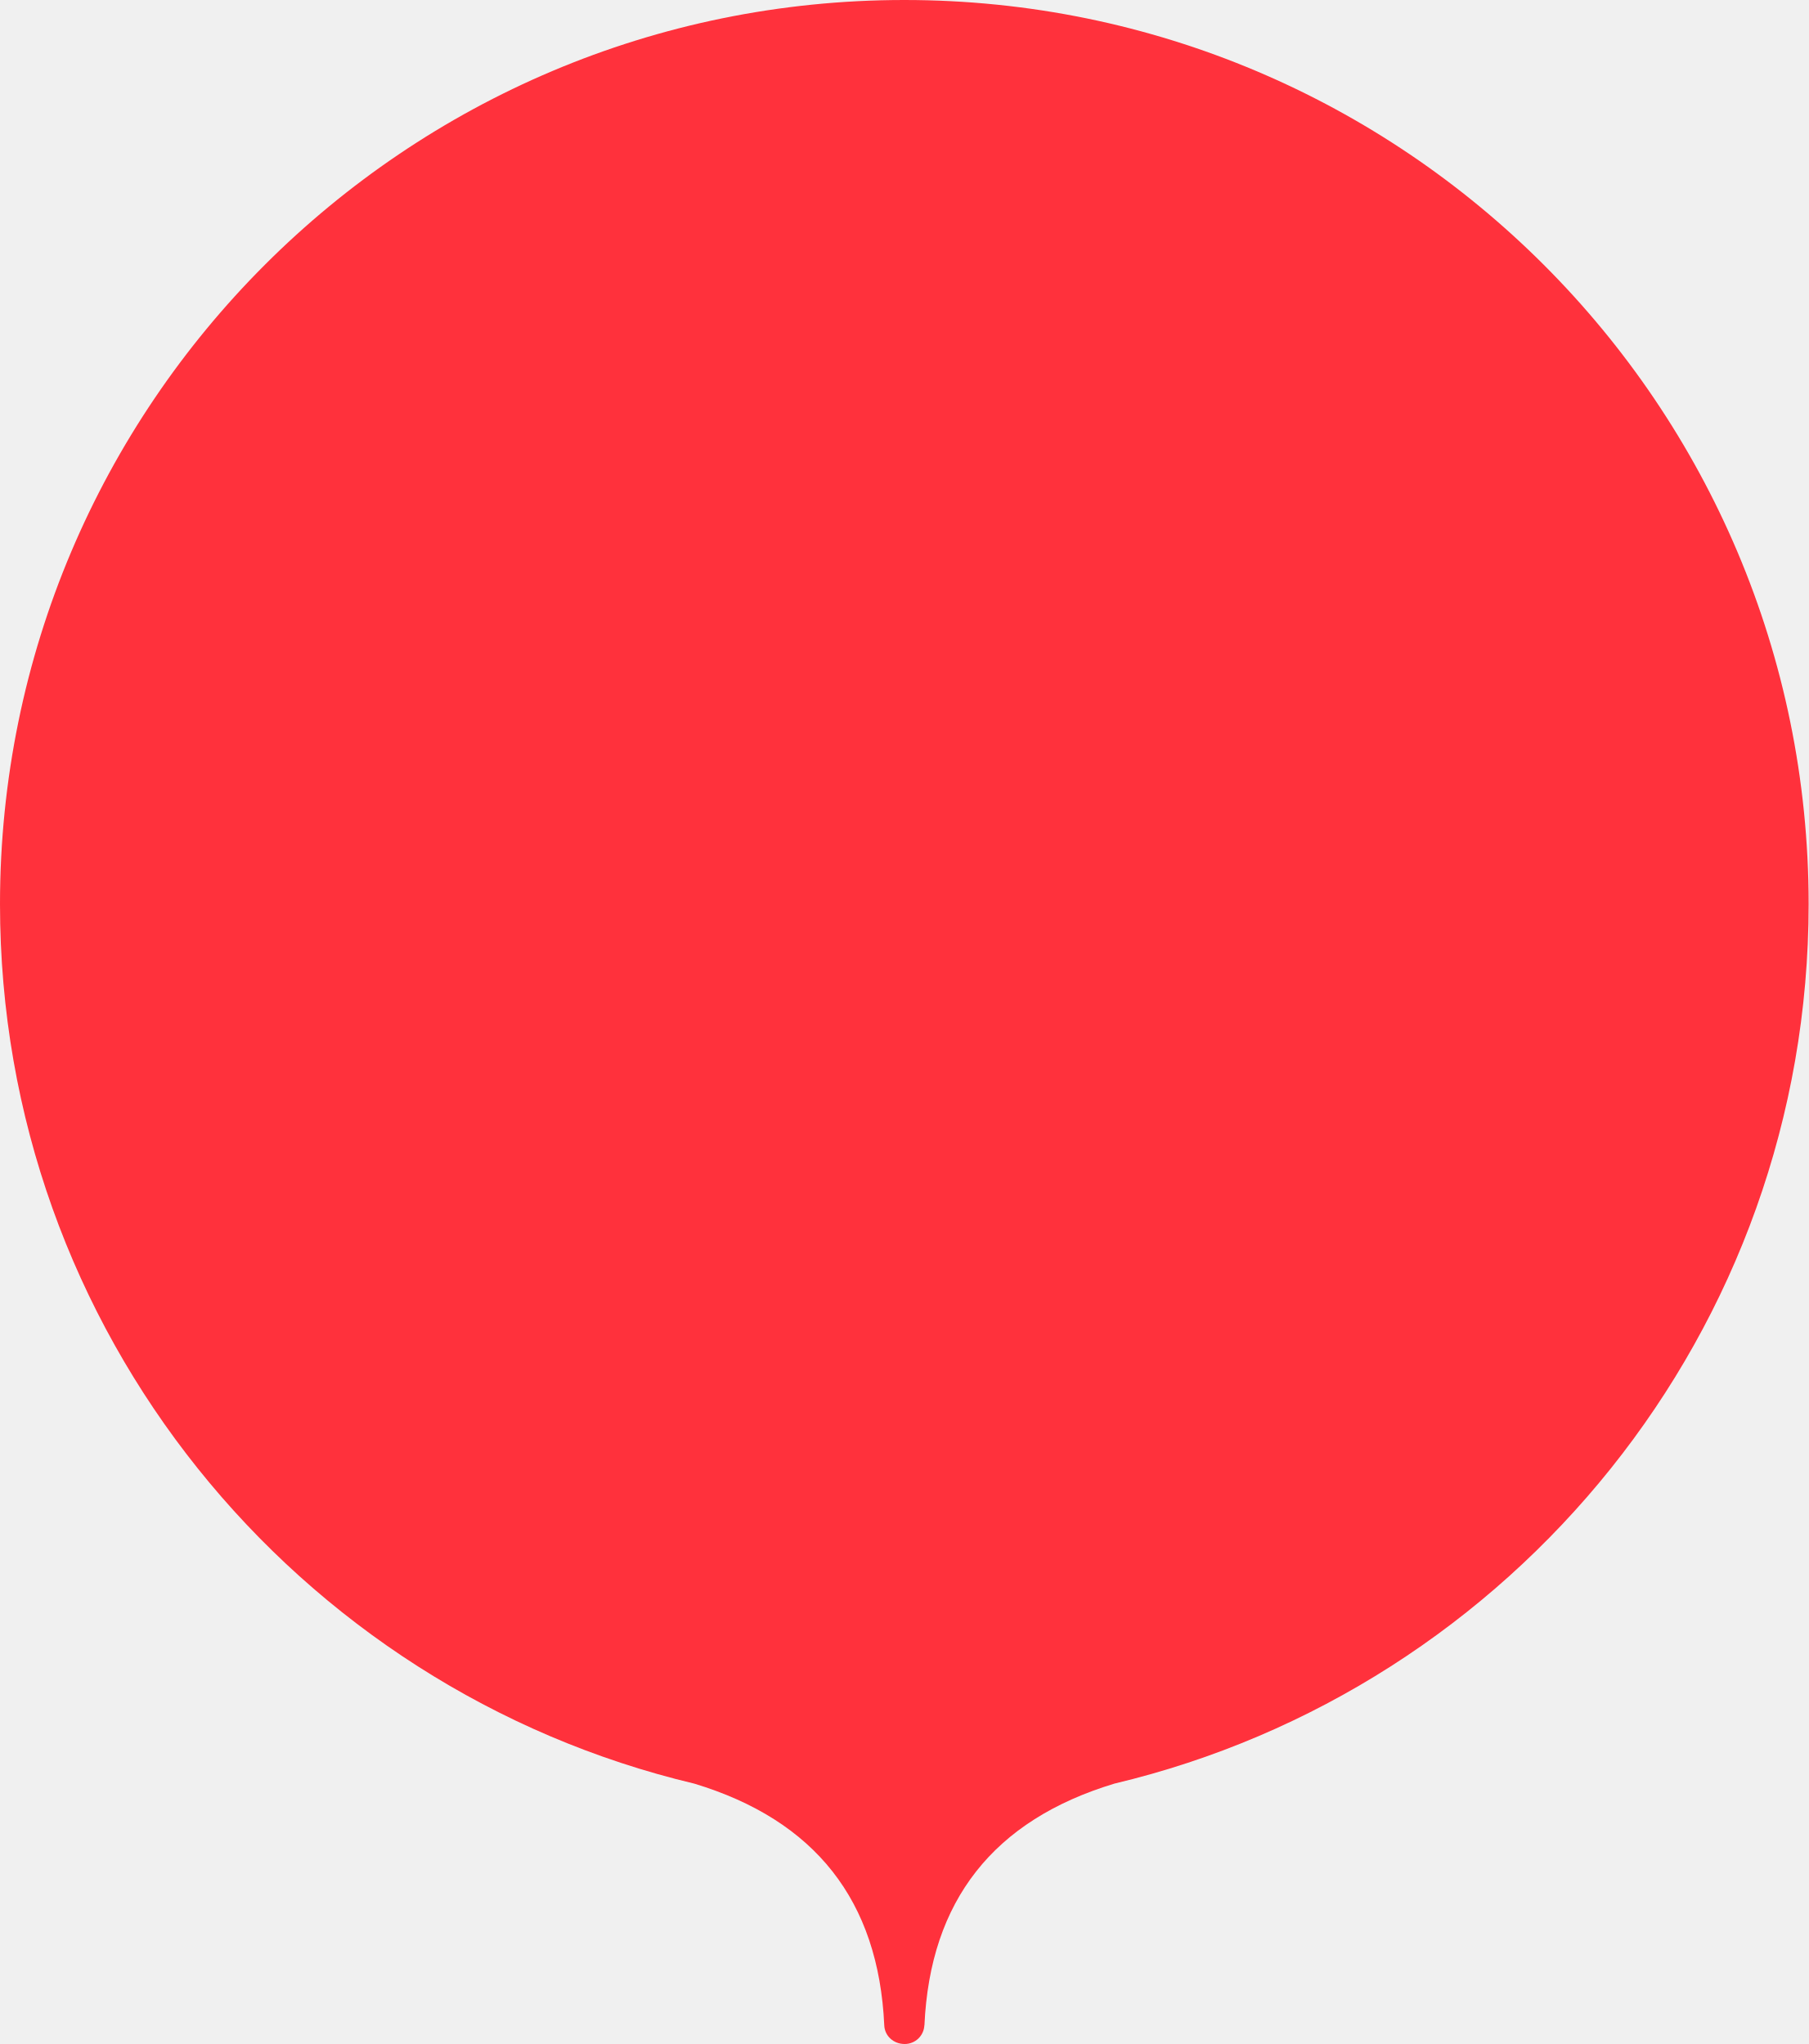
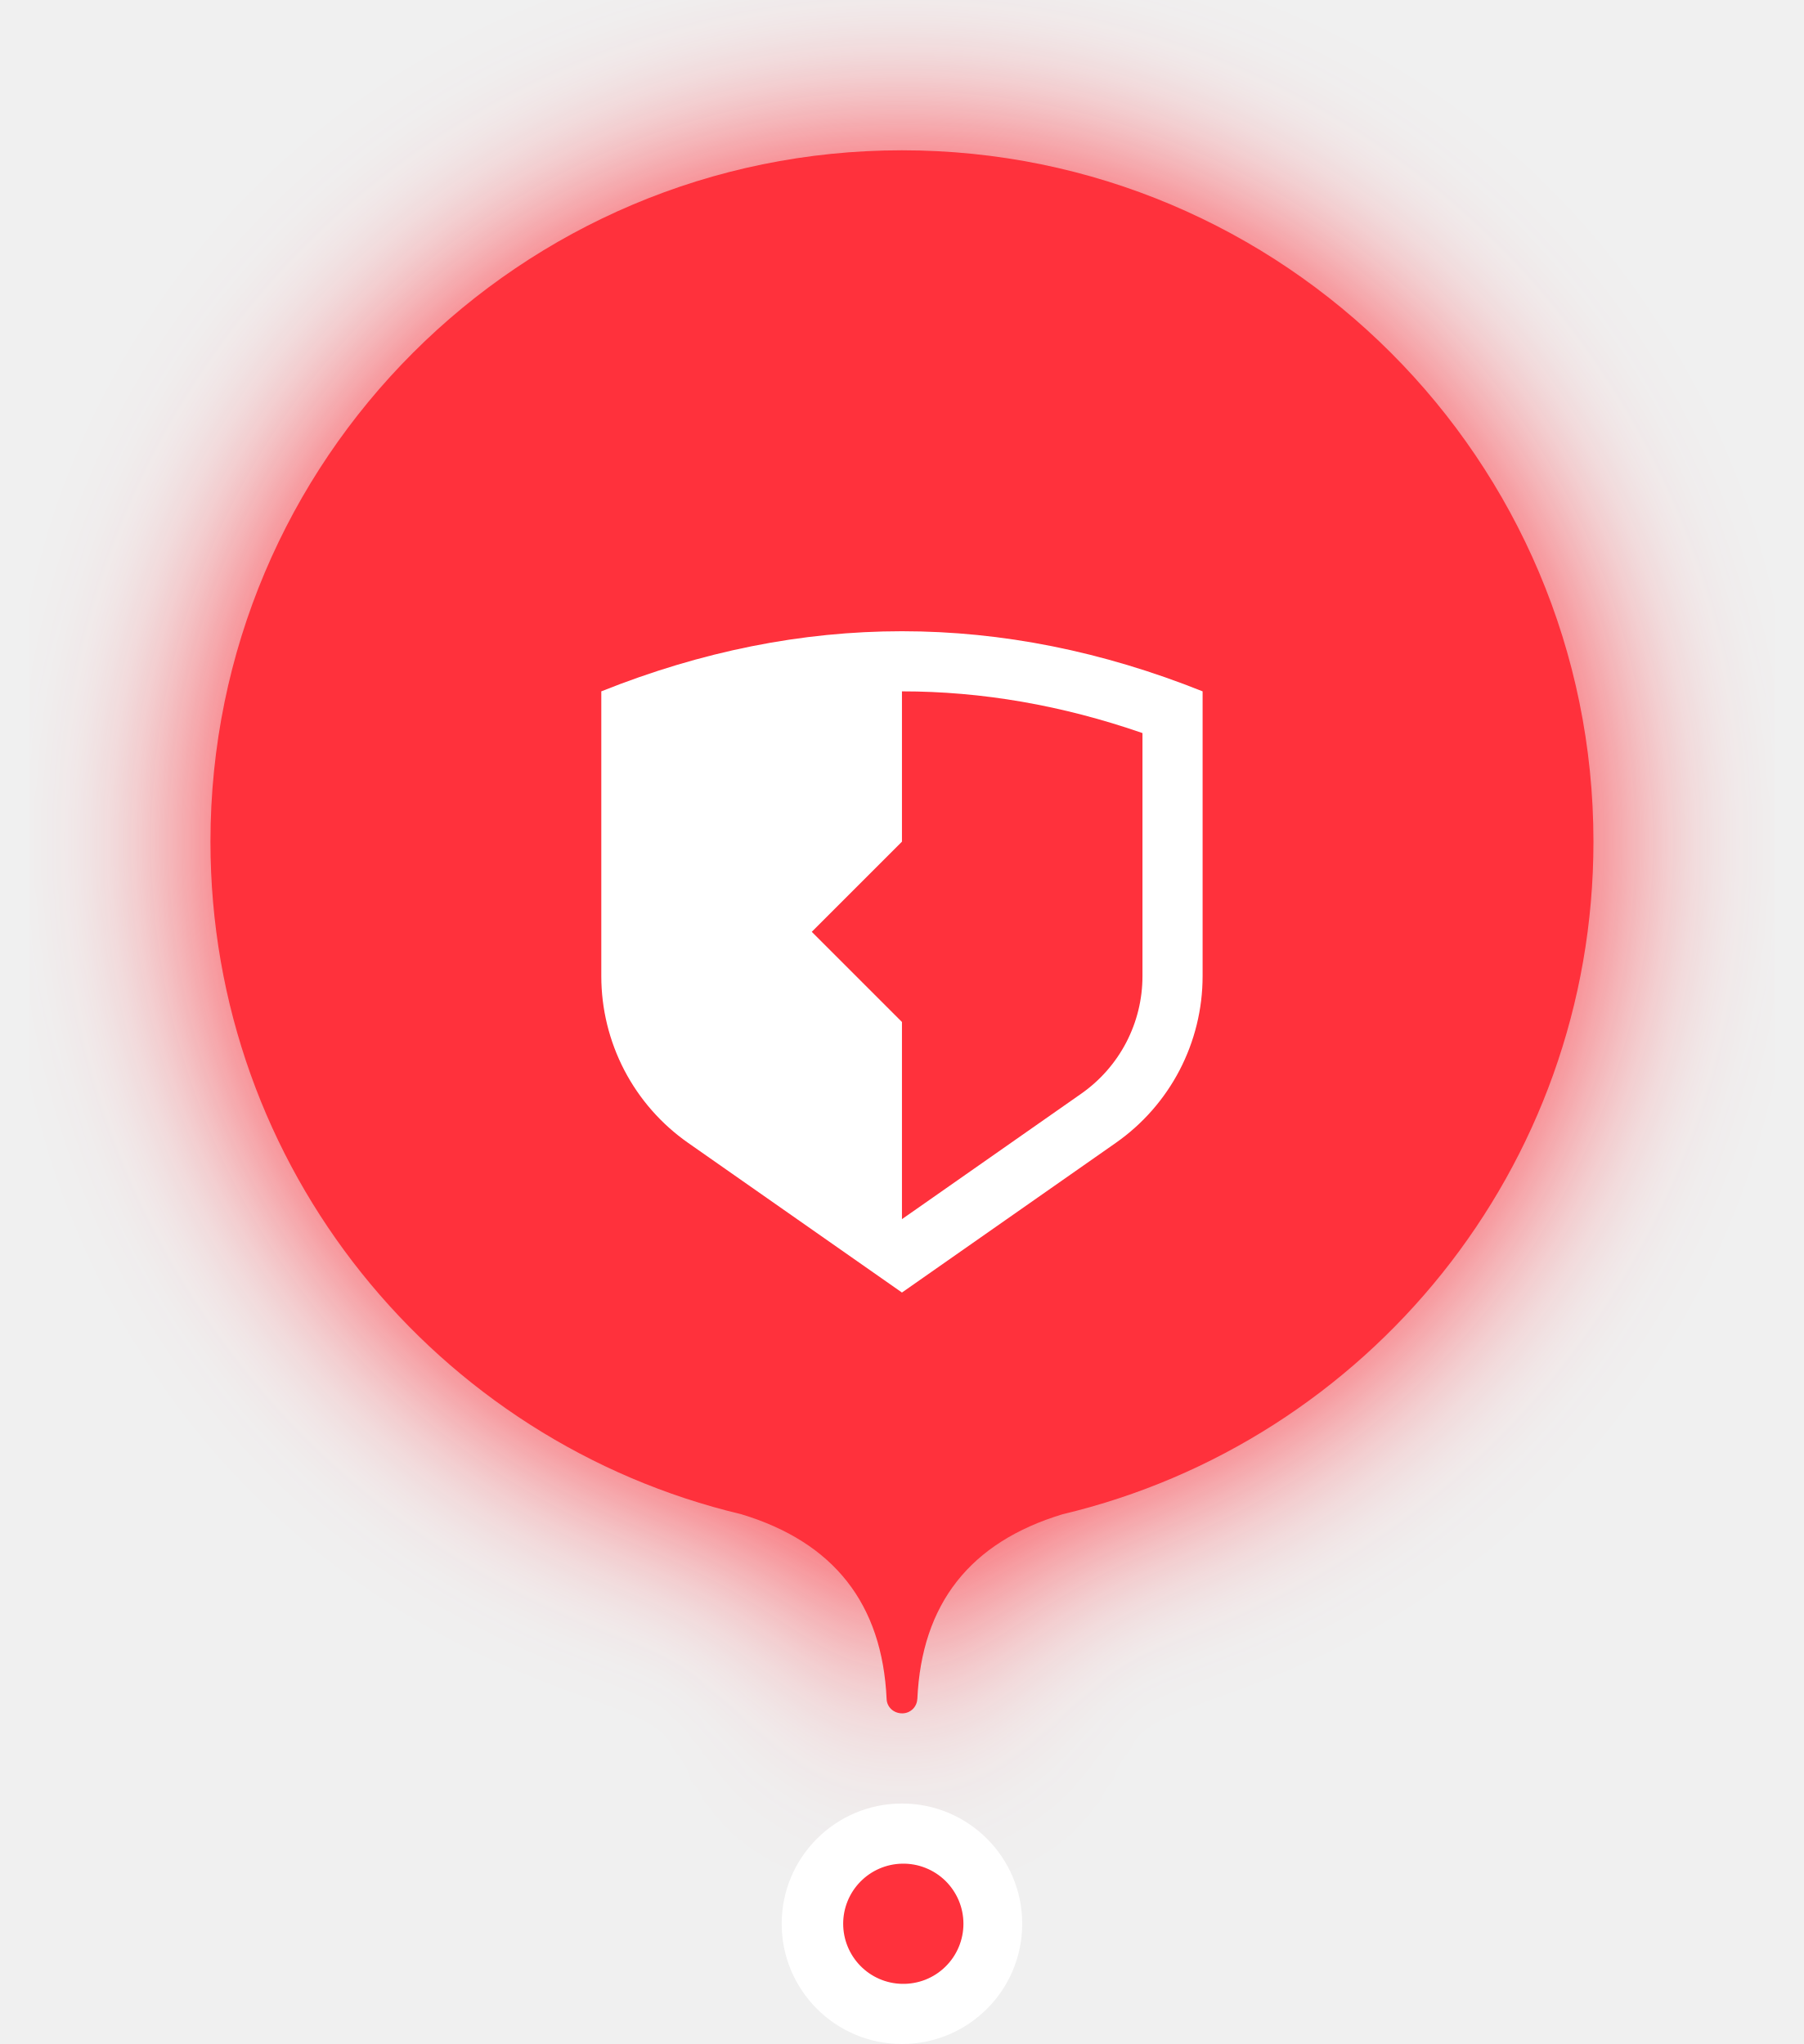
- <svg xmlns="http://www.w3.org/2000/svg" width="46" height="52" viewBox="0 0 46 52" fill="none">
-   <path d="M23.51 51.523C23.504 51.652 23.449 51.773 23.356 51.862C23.262 51.951 23.139 52 23.01 52C22.72 52 22.5 51.79 22.49 51.523C22.345 48.355 20.734 46.306 17.658 45.376C7.53 42.968 0 33.863 0 23C0 10.297 10.297 0 23 0C35.703 0 46 10.297 46 23C46 33.863 38.47 42.968 28.342 45.376C25.266 46.306 23.655 48.356 23.512 51.523H23.51Z" fill="#FF313C" />
+ <svg xmlns="http://www.w3.org/2000/svg" width="60" height="68" viewBox="0 0 60 68" fill="none">
+   <g clip-path="url(#clip0_324_1233)">
+     <g filter="url(#filter0_f_324_1233)">
+       <path d="M30.51 56.523C30.504 56.652 30.449 56.773 30.356 56.862C30.262 56.951 30.139 57 30.01 57C29.72 57 29.5 56.79 29.49 56.523C29.345 53.355 27.734 51.306 24.658 50.376C14.53 47.968 7 38.863 7 28C7 15.297 17.297 5 30 5C42.703 5 53 15.297 53 28C53 38.863 45.47 47.968 35.342 50.376C32.266 51.306 30.655 53.356 30.512 56.523H30.51Z" fill="#FF313C" />
+     </g>
+     <path d="M30.51 56.523C30.504 56.652 30.449 56.773 30.356 56.862C30.262 56.951 30.139 57 30.01 57C29.72 57 29.5 56.79 29.49 56.523C29.345 53.355 27.734 51.306 24.658 50.376C14.53 47.968 7 38.863 7 28C7 15.297 17.297 5 30 5C42.703 5 53 15.297 53 28C53 38.863 45.47 47.968 35.342 50.376C32.266 51.306 30.655 53.356 30.512 56.523H30.51Z" fill="#FF313C" />
+     <path d="M30 68C27.79 68 26 66.21 26 64C26 61.79 27.79 60 30 60C32.21 60 34 61.79 34 64C34 66.21 32.21 68 30 68Z" fill="white" />
+     <path fill-rule="evenodd" clip-rule="evenodd" d="M30 65.999C30.266 66.005 30.531 65.958 30.779 65.861C31.027 65.763 31.253 65.617 31.443 65.43C31.634 65.244 31.785 65.022 31.888 64.776C31.992 64.531 32.045 64.267 32.045 64.001C32.045 63.734 31.992 63.47 31.889 63.225C31.785 62.979 31.634 62.757 31.444 62.57C31.253 62.384 31.028 62.238 30.78 62.14C30.532 62.042 30.267 61.995 30.001 62.001C29.478 62.012 28.981 62.228 28.616 62.601C28.25 62.975 28.045 63.477 28.045 63.999C28.045 64.522 28.25 65.024 28.615 65.398C28.98 65.772 29.477 65.988 30 65.999Z" fill="#FF313C" />
+     <path fill-rule="evenodd" clip-rule="evenodd" d="M30 21C26.667 21 23.333 21.667 20 23V32.476C20 33.564 20.263 34.636 20.765 35.602C21.268 36.567 21.995 37.397 22.887 38.021L30 43L37.113 38.021C38.005 37.397 38.732 36.567 39.235 35.602C39.737 34.636 40 33.564 40 32.476V23C36.667 21.667 33.333 21 30 21ZM30 28V23C32.658 23 35.322 23.46 38 24.388V32.476C38 33.243 37.815 33.998 37.461 34.678C37.107 35.358 36.594 35.943 35.966 36.383L30 40.559V34L27 31L30 28Z" fill="white" />
+   </g>
+   <defs>
+     <filter id="filter0_f_324_1233" x="1" y="-1" width="58" height="64" filterUnits="userSpaceOnUse" color-interpolation-filters="sRGB">
+       <feFlood flood-opacity="0" result="BackgroundImageFix" />
+       <feBlend mode="normal" in="SourceGraphic" in2="BackgroundImageFix" result="shape" />
+       <feGaussianBlur stdDeviation="3" result="effect1_foregroundBlur_324_1233" />
+     </filter>
+     <clipPath id="clip0_324_1233">
+       <rect width="60" height="68" fill="white" />
+     </clipPath>
+   </defs>
</svg>
